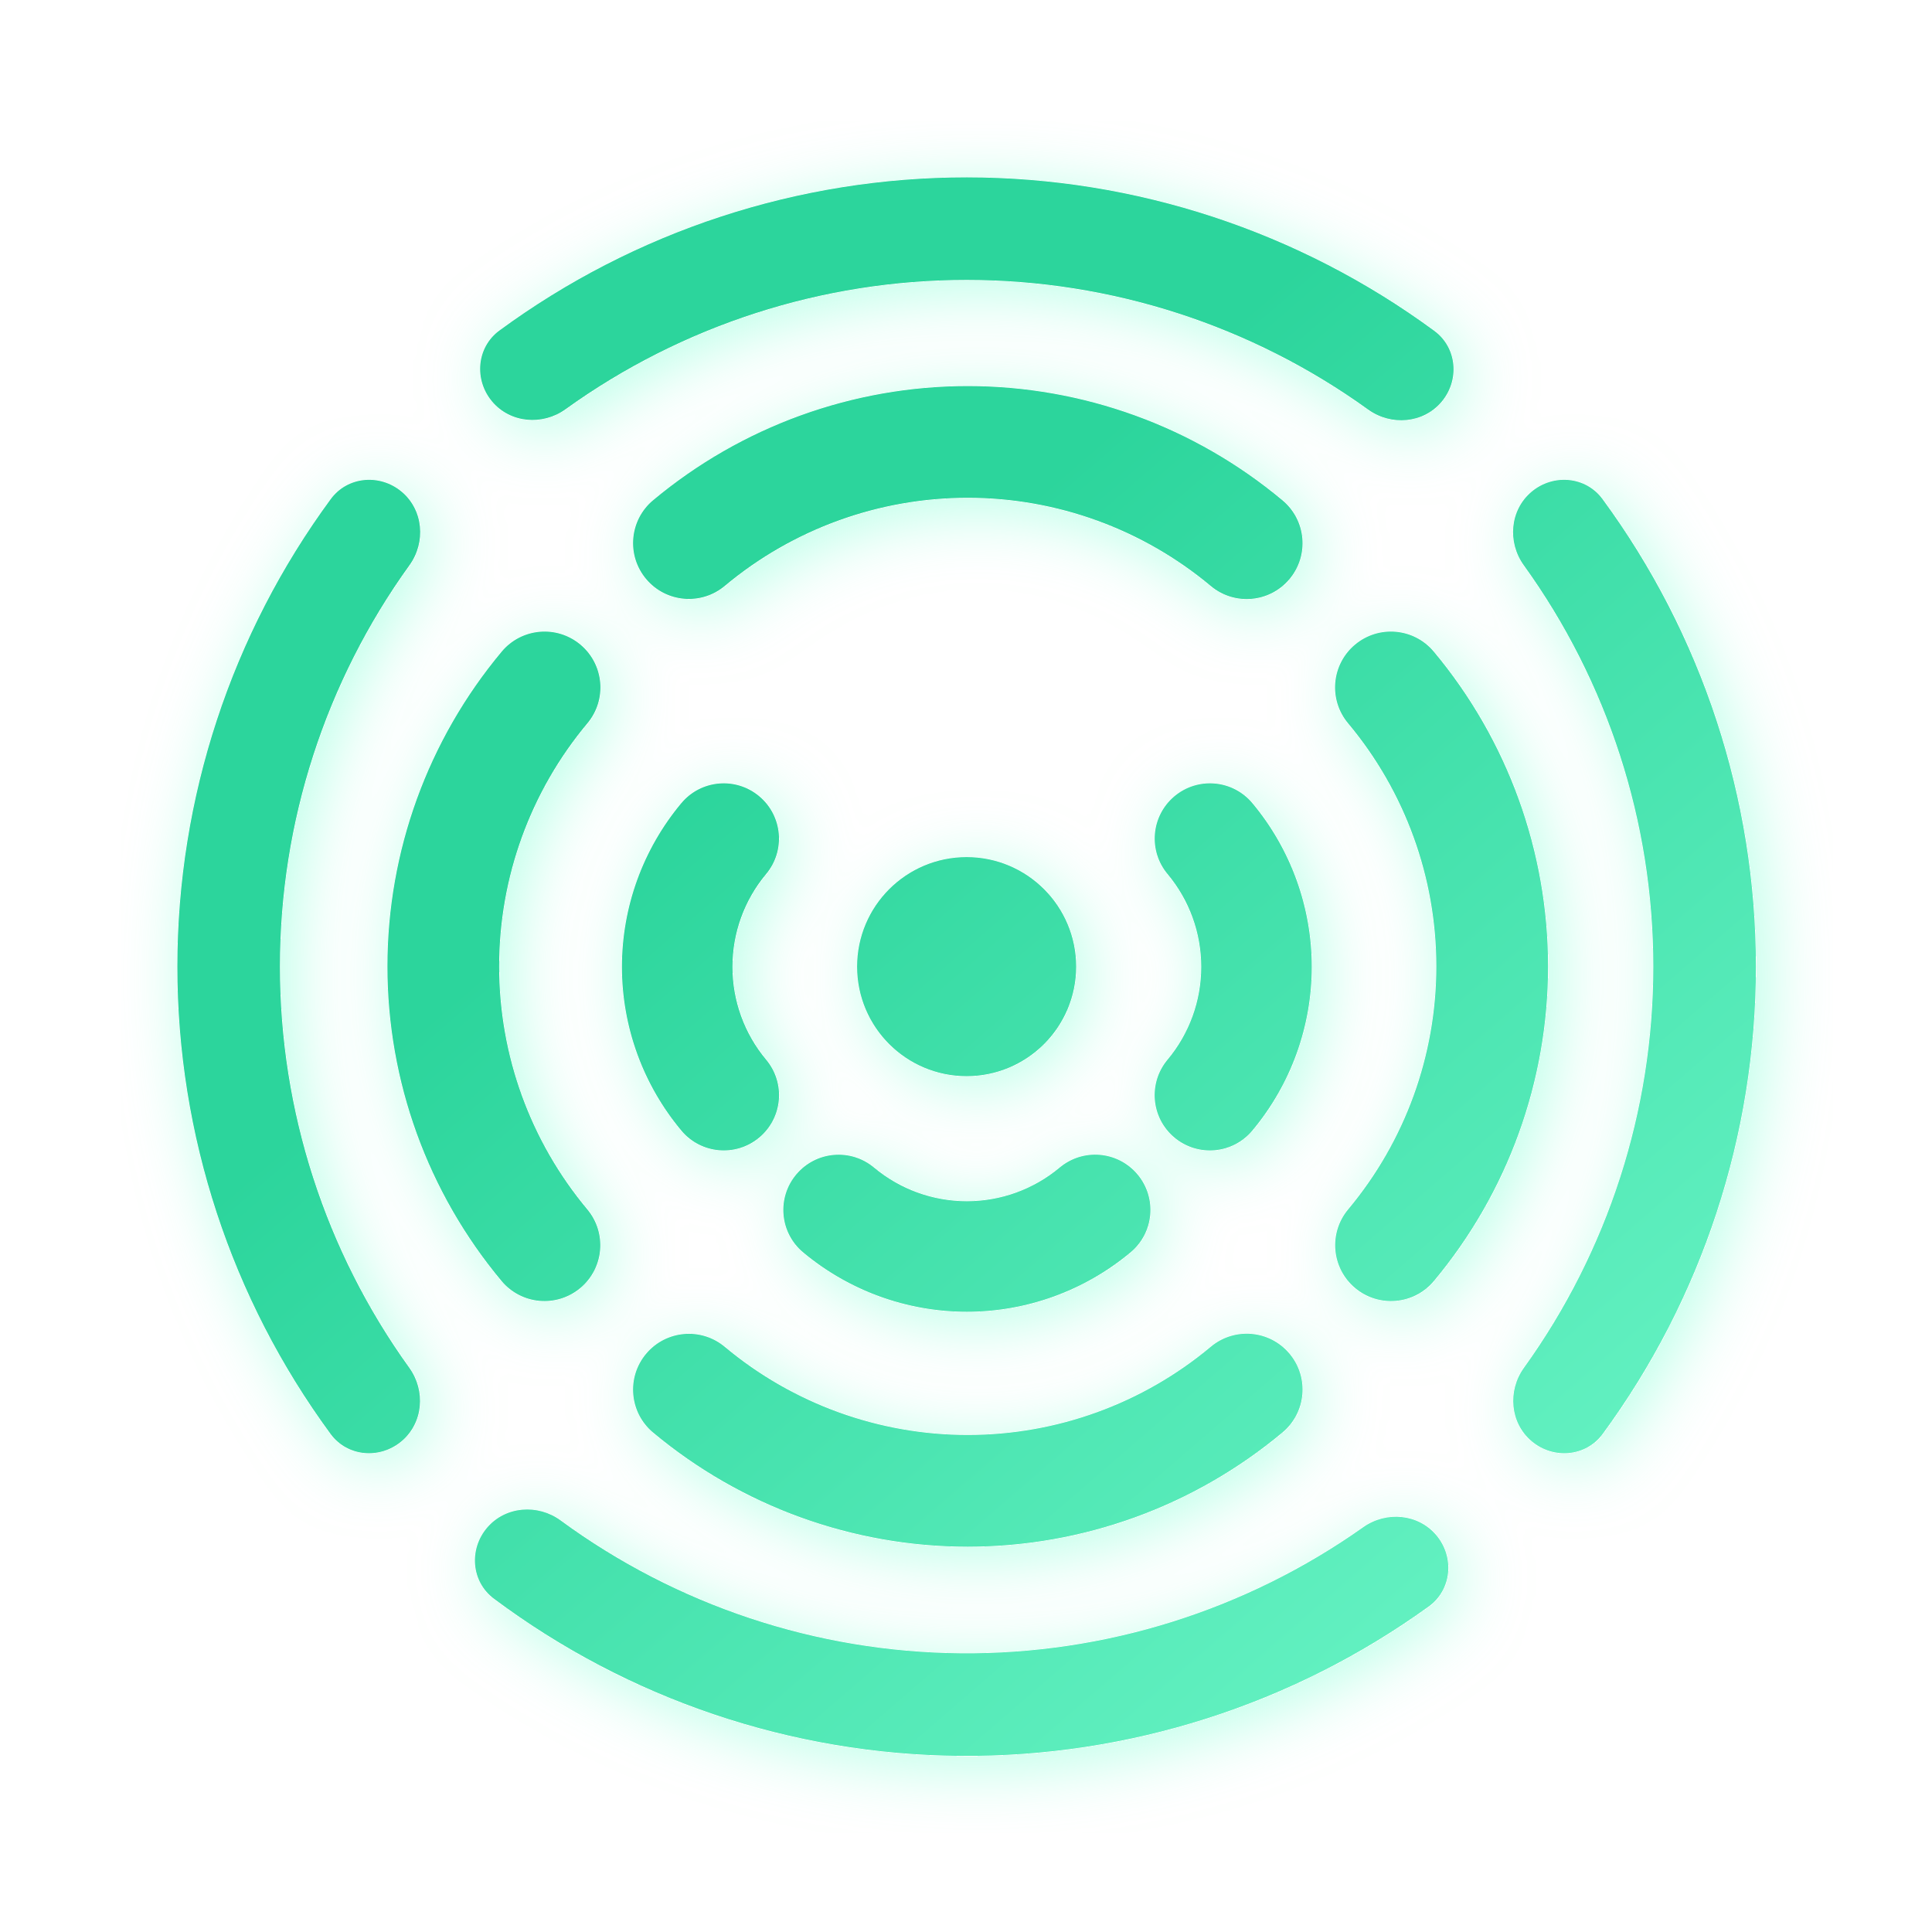
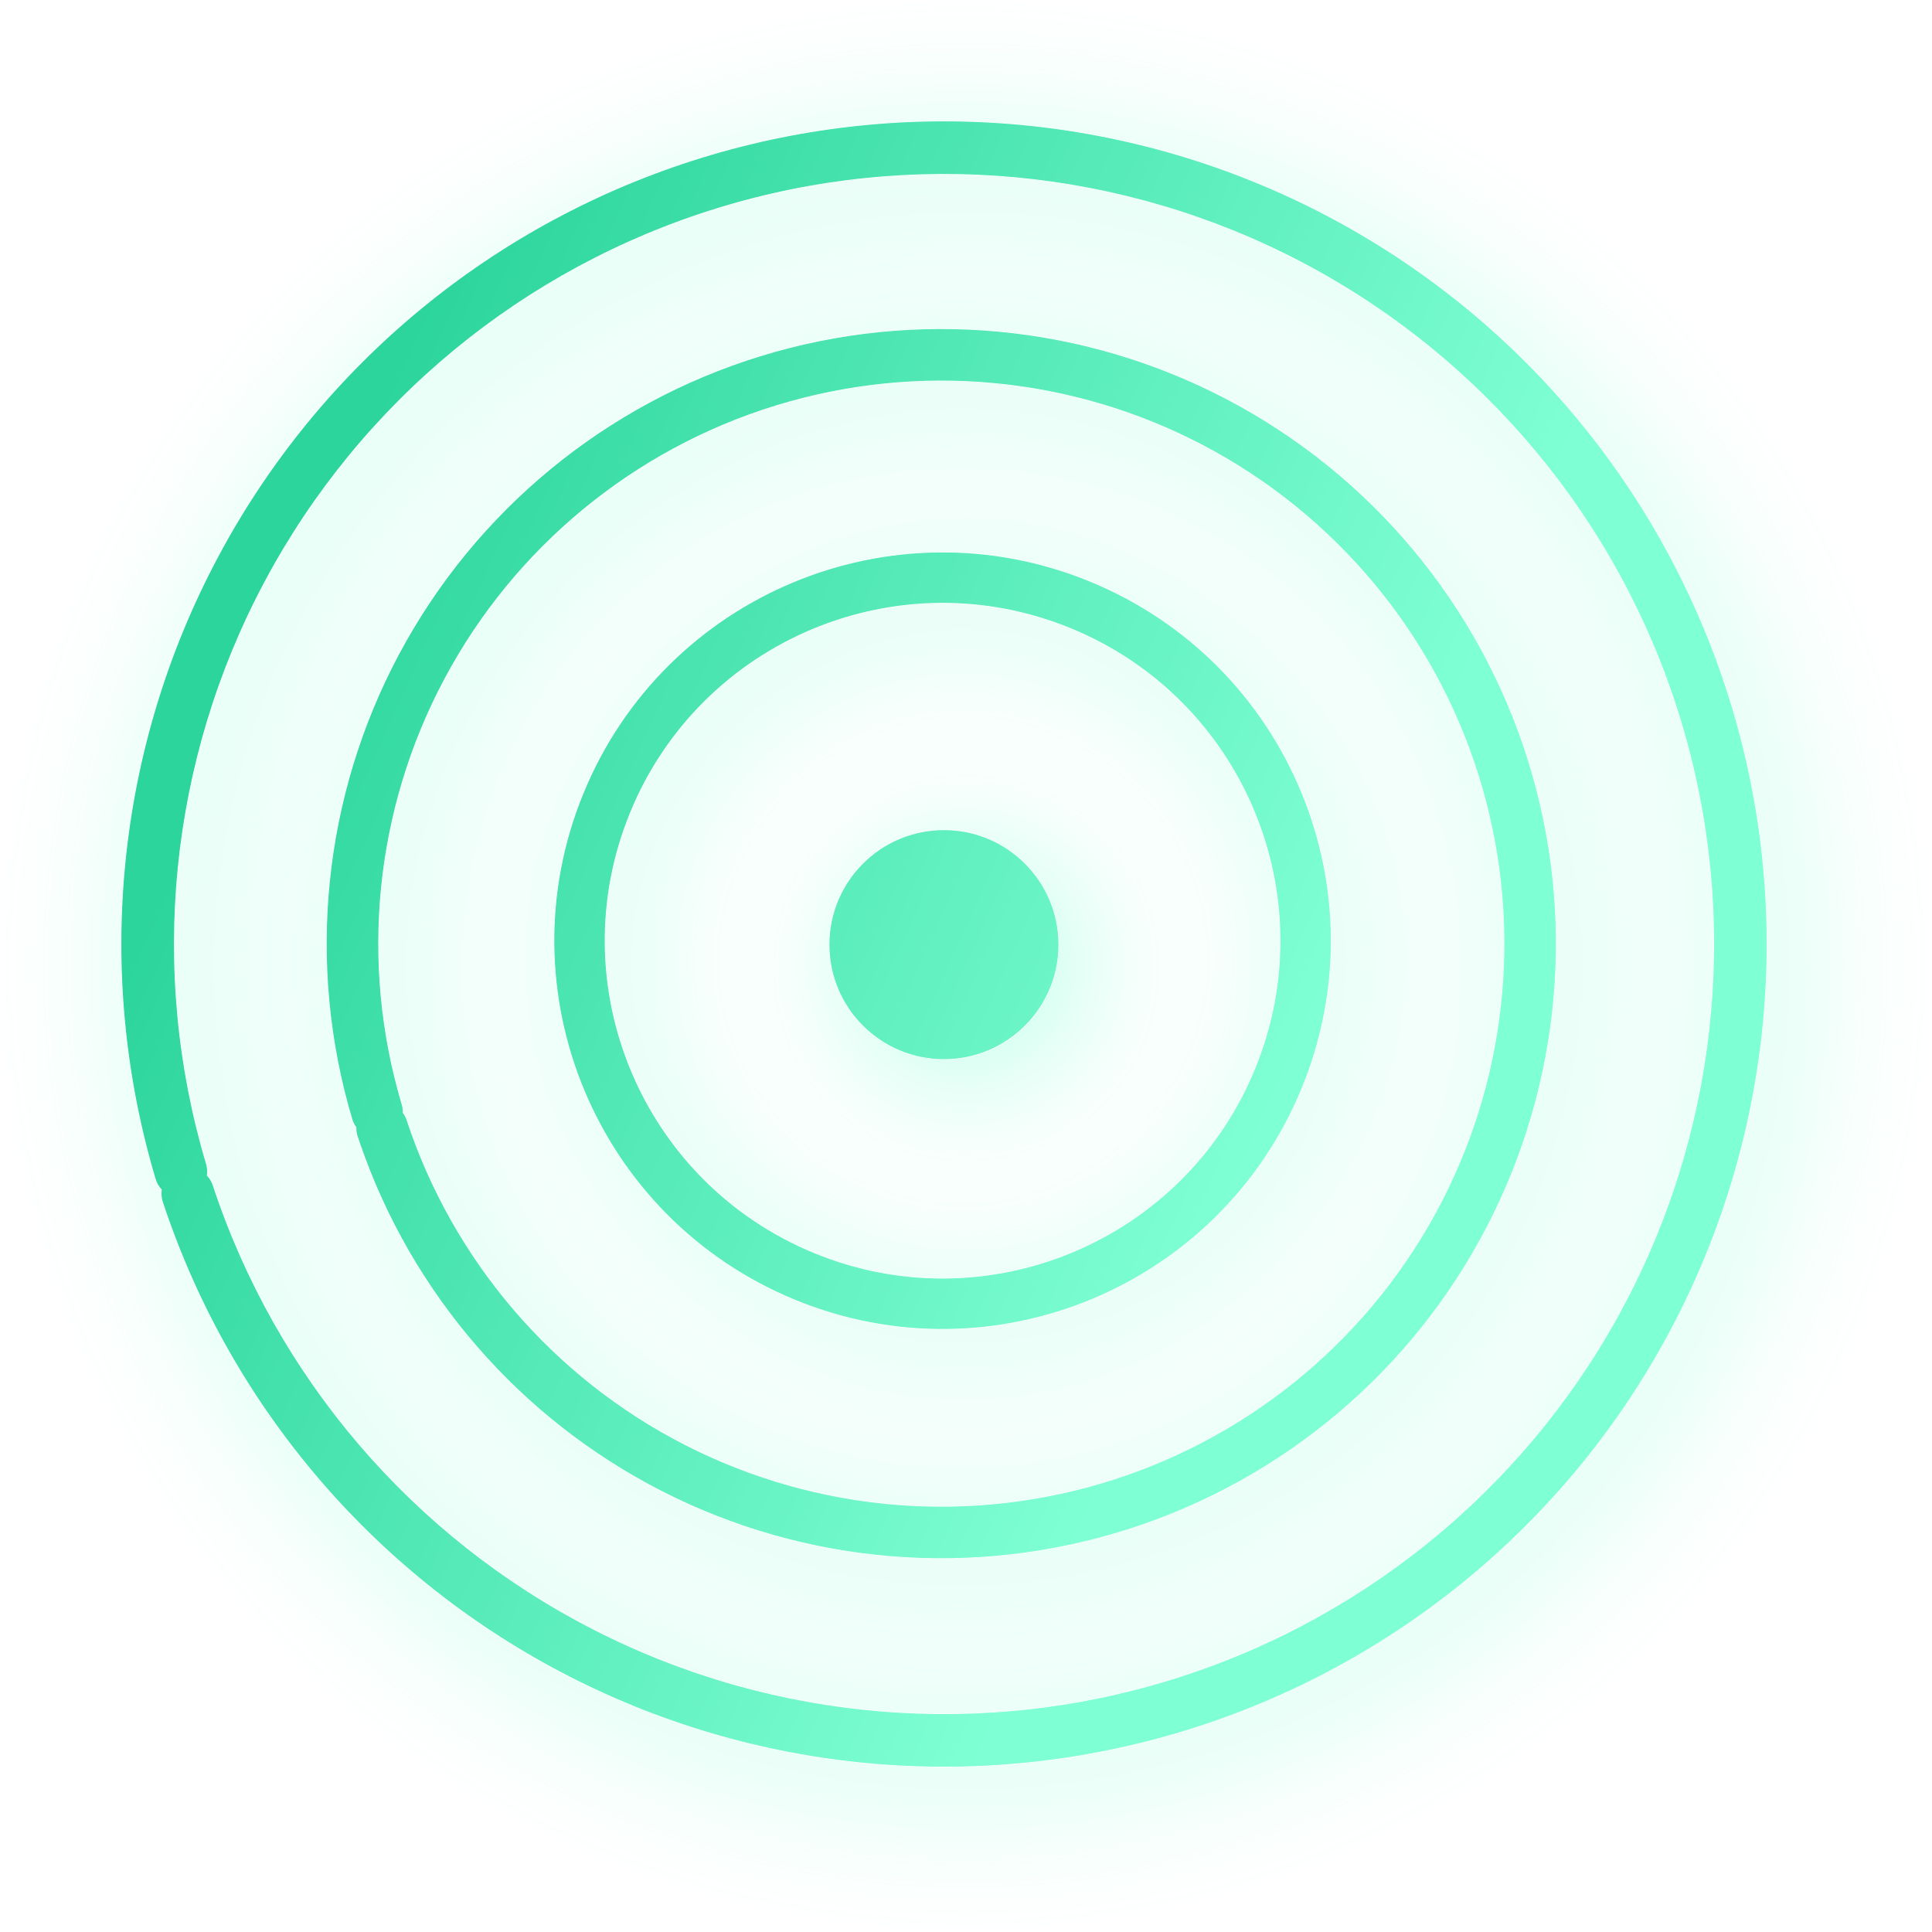
- <svg xmlns="http://www.w3.org/2000/svg" width="512" height="512" viewBox="0 0 512 512" fill="none">
-   <g filter="url(#filter0_d_7_21)">
-     <path d="M129.1 404.834C133.979 399.126 142.534 398.5 148.591 402.939C179.281 425.435 216.362 437.814 254.64 438.136C292.918 438.457 330.202 426.702 361.266 404.725C367.396 400.388 375.939 401.157 380.722 406.946C385.504 412.736 384.712 421.346 378.624 425.742C342.592 451.764 299.092 465.703 254.412 465.328C209.732 464.953 166.472 450.285 130.882 423.662C124.869 419.164 124.221 410.542 129.1 404.834ZM320.887 356.891C327.118 351.68 336.443 352.441 341.722 358.721C346.989 364.986 346.177 374.346 339.888 379.606C316.501 399.165 286.982 409.889 256.488 409.895C225.994 409.9 196.471 399.189 173.077 379.64C166.786 374.382 165.97 365.021 171.234 358.754C176.51 352.473 185.834 351.707 192.067 356.915C210.133 372.012 232.933 380.284 256.482 380.279C280.031 380.275 302.827 371.994 320.887 356.891ZM87.651 132.26C92.1 126.21 100.716 125.491 106.464 130.323C112.212 135.155 112.908 143.705 108.519 149.798C86.275 180.672 74.201 217.853 74.193 256.133C74.186 294.412 86.246 331.598 108.478 362.48C112.864 368.575 112.165 377.124 106.415 381.954C100.665 386.784 92.049 386.062 87.603 380.011C61.286 344.193 46.991 300.808 47 256.127C47.009 211.446 61.322 168.067 87.651 132.26ZM405.871 130.323C411.619 125.491 420.235 126.21 424.684 132.26C451.013 168.067 465.326 211.446 465.335 256.127C465.344 300.808 451.048 344.193 424.732 380.011C420.286 386.062 411.67 386.784 405.92 381.954C400.17 377.124 399.47 368.575 403.857 362.48C426.088 331.598 438.149 294.412 438.142 256.133C438.134 217.853 426.06 180.672 403.816 149.798C399.427 143.705 400.123 135.155 405.871 130.323ZM280.832 309.403C286.996 304.248 296.223 305.001 301.446 311.214C306.657 317.412 305.854 326.674 299.631 331.879C287.463 342.055 272.105 347.634 256.239 347.637C240.373 347.64 225.012 342.067 212.841 331.896C206.616 326.694 205.81 317.433 211.018 311.232C216.238 305.017 225.463 304.259 231.63 309.412C238.53 315.178 247.24 318.339 256.234 318.337C265.228 318.335 273.934 315.172 280.832 309.403ZM132.959 172.678C138.219 166.389 147.579 165.577 153.845 170.844C160.124 176.123 160.886 185.448 155.675 191.679C140.571 209.739 132.291 232.534 132.286 256.083C132.282 279.632 140.553 302.431 155.65 320.497C160.859 326.73 160.093 336.055 153.812 341.331C147.544 346.595 138.183 345.779 132.926 339.487C113.376 316.093 102.665 286.571 102.671 256.077C102.677 225.583 113.4 196.064 132.959 172.678ZM359.081 170.844C365.347 165.577 374.707 166.389 379.967 172.678C399.526 196.064 410.249 225.583 410.255 256.077C410.261 286.571 399.549 316.093 380 339.487C374.742 345.779 365.382 346.595 359.114 341.331C352.833 336.055 352.068 326.73 357.276 320.497C372.373 302.431 380.644 279.632 380.64 256.083C380.635 232.534 372.355 209.739 357.251 191.679C352.04 185.448 352.802 176.123 359.081 170.844ZM180.557 212.841C185.759 206.616 195.019 205.81 201.22 211.018C207.435 216.238 208.192 225.463 203.039 231.63C197.273 238.53 194.113 247.24 194.115 256.234C194.117 265.228 197.28 273.934 203.049 280.832C208.204 286.997 207.451 296.223 201.237 301.446C195.039 306.657 185.778 305.854 180.573 299.631C170.397 287.463 164.819 272.105 164.815 256.239C164.812 240.373 170.385 225.013 180.557 212.841ZM311.232 211.018C317.433 205.81 326.694 206.616 331.896 212.841C342.067 225.013 347.64 240.373 347.637 256.239C347.634 272.105 342.055 287.463 331.879 299.631C326.674 305.854 317.412 306.657 311.214 301.446C305.001 296.223 304.248 286.996 309.403 280.832C315.172 273.934 318.335 265.228 318.337 256.234C318.339 247.24 315.178 238.53 309.412 231.63C304.259 225.463 305.018 216.238 311.232 211.018ZM256.167 227.135C272.201 227.135 285.2 240.134 285.2 256.168C285.2 272.202 272.201 285.2 256.167 285.2C240.133 285.2 227.135 272.202 227.135 256.168C227.135 240.134 240.133 227.135 256.167 227.135ZM256.488 102.311C286.982 102.317 316.501 113.04 339.888 132.599C346.176 137.859 346.989 147.219 341.722 153.484C336.443 159.764 327.118 160.525 320.887 155.314C302.827 140.211 280.031 131.93 256.482 131.926C232.933 131.921 210.133 140.192 192.067 155.289C185.834 160.497 176.511 159.732 171.234 153.451C165.97 147.184 166.786 137.823 173.077 132.565C196.471 113.016 225.994 102.305 256.488 102.311ZM256.241 47C300.922 47.016 344.299 61.335 380.103 87.671C386.151 92.12 386.869 100.737 382.036 106.484C377.203 112.232 368.653 112.927 362.561 108.536C331.691 86.288 294.512 74.207 256.232 74.193C217.953 74.18 180.765 86.234 149.879 108.46C143.784 112.846 135.234 112.145 130.405 106.395C125.577 100.644 126.299 92.028 132.352 87.583C168.173 61.273 211.56 46.984 256.241 47Z" fill="url(#paint0_linear_7_21)" />
+ <svg xmlns="http://www.w3.org/2000/svg" width="506" height="506" viewBox="0 0 506 506" fill="none">
+   <g filter="url(#filter0_d_11_57)">
+     <path d="M183.935 41.295C238.341 24.57 297.156 30.053 347.534 56.547C397.912 83.04 435.759 128.392 452.812 182.696C469.864 237.001 464.734 295.848 438.545 346.384C412.355 396.92 367.233 435.04 313.031 452.419C258.83 469.798 199.954 465.024 149.261 439.139C99.124 413.538 61.021 369.343 43.062 316.042L42.642 314.78L42.538 314.441C42.274 313.481 42.231 312.507 42.374 311.576C41.648 310.814 41.083 309.874 40.762 308.795C24.558 254.435 30.443 195.869 57.153 145.812C83.949 95.594 129.528 58.02 183.935 41.295ZM341.117 68.746C293.963 43.948 238.911 38.817 187.985 54.472C137.06 70.127 94.397 105.297 69.315 152.301C44.314 199.155 38.805 253.974 53.972 304.856C54.272 305.864 54.33 306.89 54.18 307.869C54.864 308.587 55.402 309.463 55.732 310.463C72.375 360.881 108.232 402.71 155.529 426.861C202.979 451.09 258.089 455.559 308.822 439.292C359.556 423.025 401.792 387.345 426.307 340.042C450.821 292.739 455.621 237.656 439.66 186.825C423.699 135.995 388.272 93.545 341.117 68.746ZM199.232 93.278C239.88 80.783 283.821 84.88 321.459 104.673C359.097 124.466 387.372 158.35 400.112 198.922C412.852 239.494 409.021 283.458 389.454 321.214C369.888 358.97 336.176 387.45 295.682 400.434C255.187 413.417 211.2 409.851 173.327 390.512C136.164 371.535 107.851 338.886 94.305 299.484L93.671 297.603L93.57 297.269C93.386 296.596 93.31 295.918 93.333 295.252C92.868 294.631 92.501 293.918 92.267 293.131C80.16 252.518 84.557 208.763 104.513 171.364C124.532 133.847 158.585 105.774 199.232 93.278ZM315.17 116.631C280.691 98.499 240.438 94.747 203.202 106.193C165.966 117.64 134.772 143.356 116.433 177.725C98.152 211.984 94.124 252.066 105.214 289.27C105.429 289.99 105.515 290.72 105.49 291.435C105.919 292.007 106.265 292.655 106.501 293.369C118.67 330.234 144.888 360.819 179.472 378.479C214.166 396.194 254.461 399.462 291.557 387.567C328.652 375.673 359.535 349.584 377.459 314.997C395.383 280.41 398.894 240.135 387.224 202.969C375.553 165.802 349.649 134.763 315.17 116.631ZM152.815 207.766C174.14 155.823 233.535 131 285.479 152.324C337.422 173.649 362.244 233.044 340.92 284.987C319.596 336.931 260.2 361.753 208.257 340.429C156.313 319.105 131.491 259.709 152.815 207.766ZM280.461 164.547C235.268 145.994 183.59 167.59 165.037 212.783C146.484 257.977 168.081 309.654 213.274 328.207C258.468 346.76 310.144 325.163 328.697 279.97C347.25 234.777 325.654 183.1 280.461 164.547ZM247.224 217.407C263.792 217.408 277.224 230.839 277.224 247.407C277.223 263.976 263.792 277.407 247.224 277.407C230.655 277.407 217.224 263.976 217.224 247.407C217.224 230.839 230.655 217.407 247.224 217.407Z" fill="url(#paint0_linear_11_57)" />
  </g>
  <defs>
-     <filter id="filter0_d_7_21" x="32.022" y="32.022" width="453.57" height="453.571" filterUnits="userSpaceOnUse" color-interpolation-filters="sRGB">
+     <filter id="filter0_d_11_57" x="-0" y="2.19345e-05" width="505.693" height="505.693" filterUnits="userSpaceOnUse" color-interpolation-filters="sRGB">
      <feFlood flood-opacity="0" result="BackgroundImageFix" />
      <feColorMatrix in="SourceAlpha" type="matrix" values="0 0 0 0 0 0 0 0 0 0 0 0 0 0 0 0 0 0 127 0" result="hardAlpha" />
-       <feOffset dx="2.639" dy="2.639" />
-       <feGaussianBlur stdDeviation="8.809" />
+       <feOffset dx="5.601" dy="5.601" />
+       <feGaussianBlur stdDeviation="18.692" />
      <feComposite in2="hardAlpha" operator="out" />
      <feColorMatrix type="matrix" values="0 0 0 0 0.498 0 0 0 0 1 0 0 0 0 0.831 0 0 0 0.55 0" />
-       <feBlend mode="normal" in2="BackgroundImageFix" result="effect1_dropShadow_7_21" />
-       <feBlend mode="normal" in="SourceGraphic" in2="effect1_dropShadow_7_21" result="shape" />
+       <feBlend mode="normal" in2="BackgroundImageFix" result="effect1_dropShadow_11_57" />
+       <feBlend mode="normal" in="SourceGraphic" in2="effect1_dropShadow_11_57" result="shape" />
    </filter>
-     <linearGradient id="paint0_linear_7_21" x1="25.447" y1="19.178" x2="503.497" y2="571.789" gradientUnits="userSpaceOnUse">
+     <linearGradient id="paint0_linear_11_57" x1="-13.299" y1="-36.604" x2="418.833" y2="157.235" gradientUnits="userSpaceOnUse">
      <stop offset="0.337" stop-color="#2CD59C" />
      <stop offset="0.952" stop-color="#7FFFD4" />
    </linearGradient>
  </defs>
</svg>
